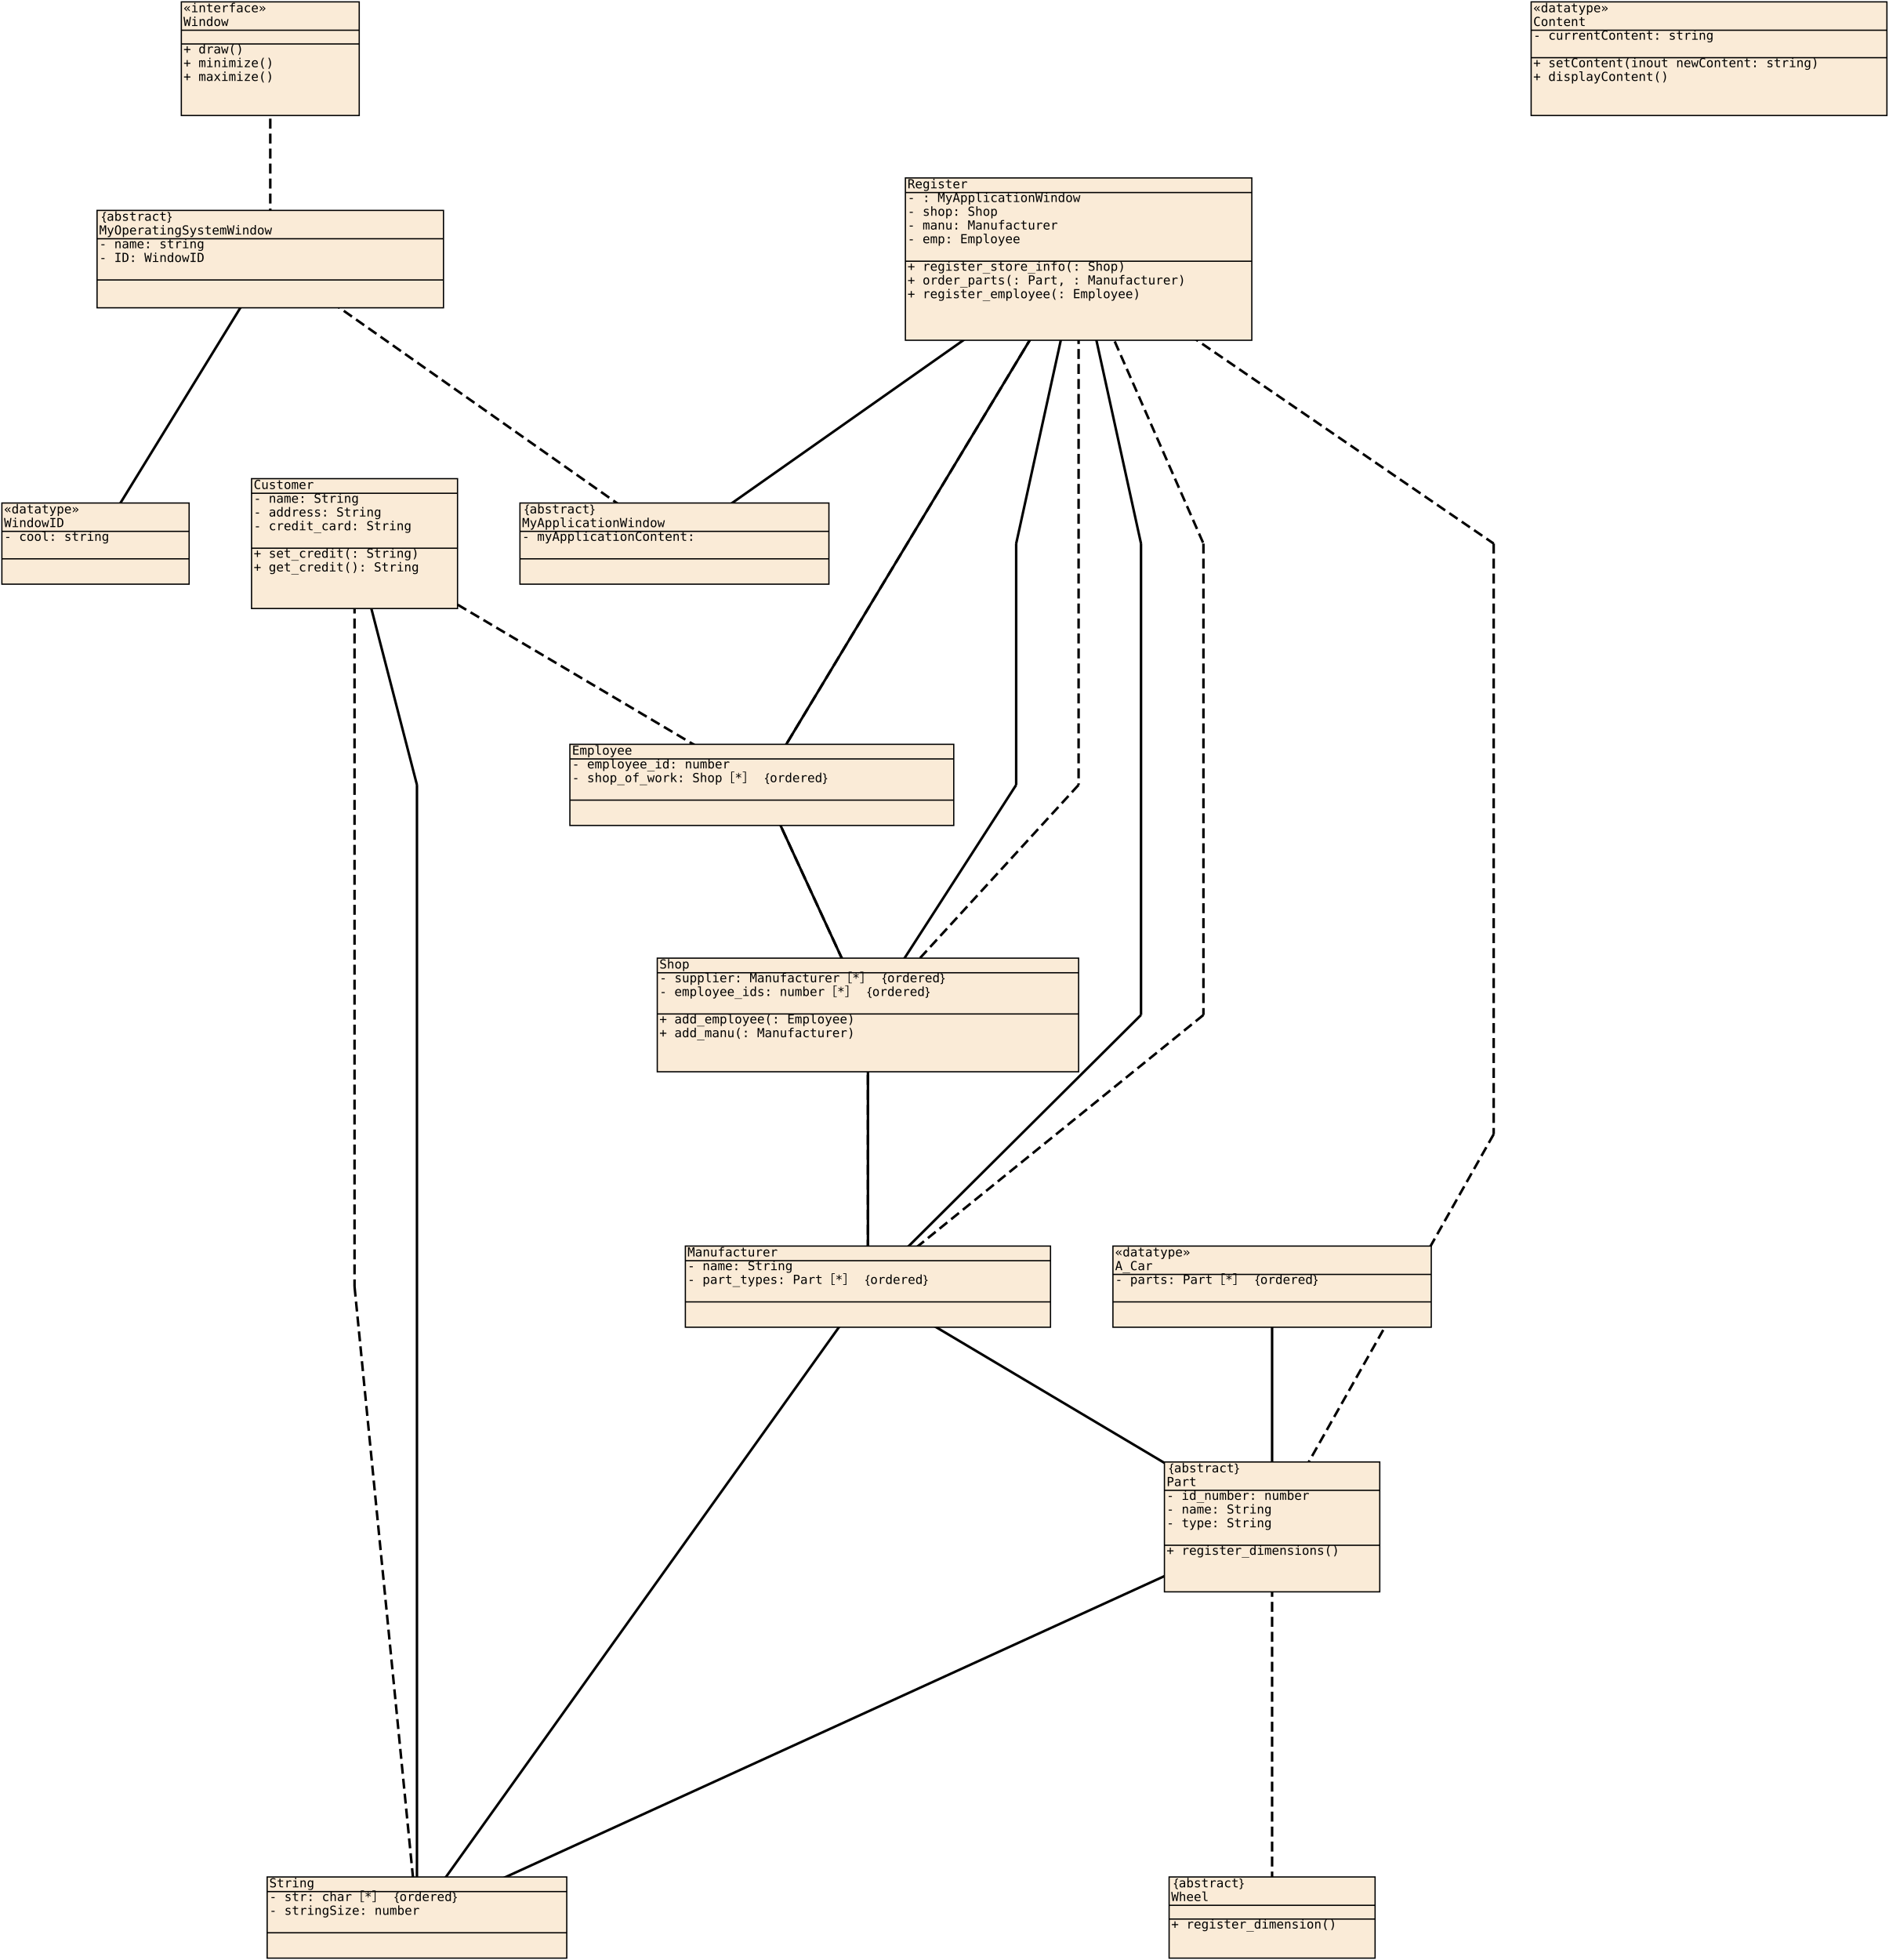
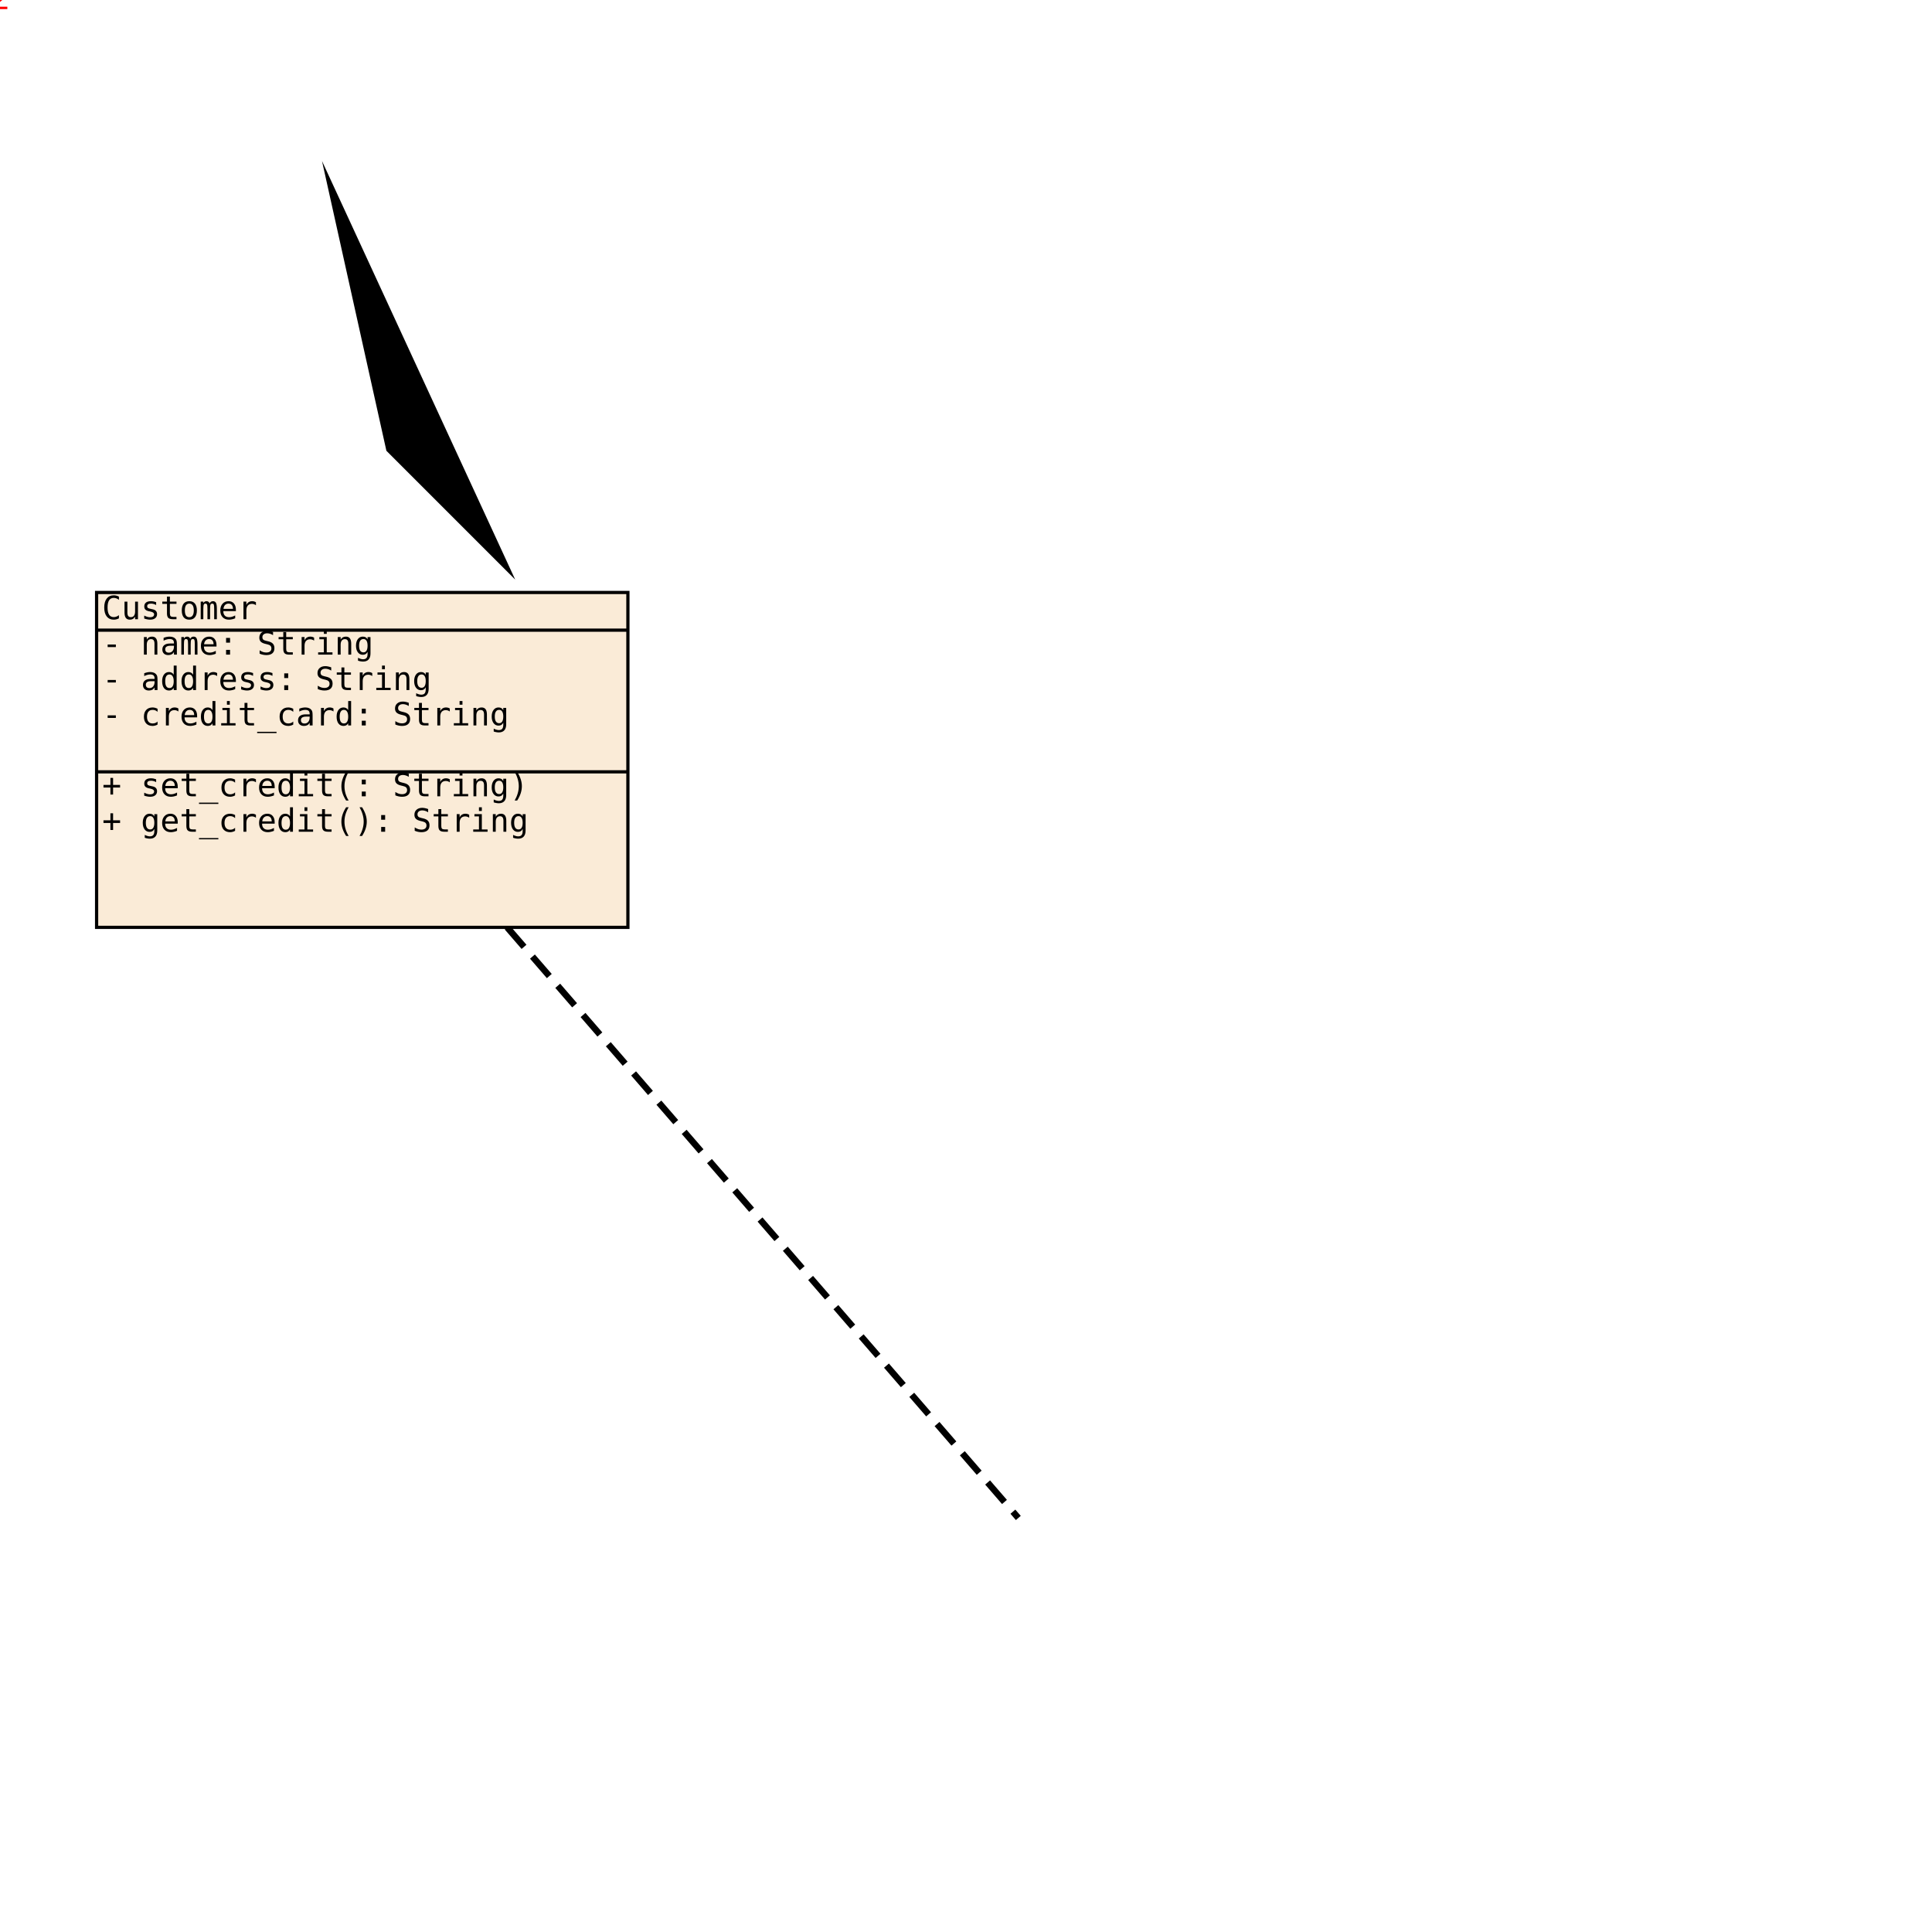
- <svg xmlns="http://www.w3.org/2000/svg" version="1.1" baseProfile="full" style="background: white" viewBox="28.5 28.5 1513 1569.67">
+ <svg xmlns="http://www.w3.org/2000/svg" version="1.1" baseProfile="full" style="background: white" viewBox="0 0 600 600">
  <style>.font_style {font: 10px monospace;}</style>
  <rect width="200%" height="200%" fill="white" />
  <g>
+     <polygon points="100,50, 120,140, 160,180" />
    <g>
-       <path fill="none" d=" M312.5,463.833 L638.75,657.083" stroke="#000000" stroke-width="2px" stroke-dasharray="8,4" />
-     </g>
-     <g>
-       <path fill="none" d=" M245,75.5 L245,236" stroke="#000000" stroke-width="2px" stroke-dasharray="8,4" />
-     </g>
-     <g>
-       <path fill="none" d=" M245,236 L568.75,463.833" stroke="#000000" stroke-width="2px" stroke-dasharray="8,4" />
-     </g>
-     <g>
-       <path fill="none" d=" M1047.5,1251.33 L1047.5,1564.17" stroke="#000000" stroke-width="2px" stroke-dasharray="8,4" />
-     </g>
-     <g>
-       <path fill="none" d=" M1047.5,1058.92 L1047.5,1251.33" stroke="#000000" stroke-width="2px" />
-     </g>
-     <g>
-       <path fill="none" d=" M312.5,463.833 L362.5,657.083 M362.5,657.083 L362.5,1058.92 M362.5,1058.92 L362.5,1564.17" stroke="#000000" stroke-width="2px" />
-     </g>
-     <g>
-       <path fill="none" d=" M638.75,657.083 L723.75,841.333" stroke="#000000" stroke-width="2px" />
-     </g>
-     <g>
-       <path fill="none" d=" M723.75,1058.92 L362.5,1564.17" stroke="#000000" stroke-width="2px" />
-     </g>
-     <g>
-       <path fill="none" d=" M723.75,1058.92 L1047.5,1251.33" stroke="#000000" stroke-width="2px" />
-     </g>
-     <g>
-       <path fill="none" d=" M1047.5,1251.33 L362.5,1564.17" stroke="#000000" stroke-width="2px" />
-     </g>
-     <g>
-       <path fill="none" d=" M892.5,236 L568.75,463.833" stroke="#000000" stroke-width="2px" />
-     </g>
-     <g>
-       <path fill="none" d=" M892.5,236 L842.5,463.833 M842.5,463.833 L842.5,657.083 M842.5,657.083 L723.75,841.333" stroke="#000000" stroke-width="2px" />
-     </g>
-     <g>
-       <path fill="none" d=" M892.5,236 L942.5,463.833 M942.5,463.833 L942.5,841.333 M942.5,841.333 L723.75,1058.92" stroke="#000000" stroke-width="2px" />
-     </g>
-     <g>
-       <path fill="none" d=" M892.5,236 L638.75,657.083" stroke="#000000" stroke-width="2px" />
-     </g>
-     <g>
-       <path fill="none" d=" M723.75,841.333 L723.75,1058.92" stroke="#000000" stroke-width="2px" />
-     </g>
-     <g>
-       <path fill="none" d=" M245,236 L105,463.833" stroke="#000000" stroke-width="2px" />
-     </g>
-     <g>
-       <path fill="none" d=" M312.5,463.833 L312.5,657.083 M312.5,657.083 L312.5,1058.92 M312.5,1058.92 L362.5,1564.17" stroke="#000000" stroke-width="2px" stroke-dasharray="8,4" />
-     </g>
-     <g>
-       <path fill="none" d=" M892.5,236 L1225,463.833 M1225,463.833 L1225,936.833 M1225,936.833 L1047.5,1251.33" stroke="#000000" stroke-width="2px" stroke-dasharray="8,4" />
-     </g>
-     <g>
-       <path fill="none" d=" M892.5,236 L992.5,463.833 M992.5,463.833 L992.5,841.333 M992.5,841.333 L723.75,1058.92" stroke="#000000" stroke-width="2px" stroke-dasharray="8,4" />
-     </g>
-     <g>
-       <path fill="none" d=" M892.5,236 L638.75,657.083" stroke="#000000" stroke-width="2px" stroke-dasharray="8,4" />
-     </g>
-     <g>
-       <path fill="none" d=" M892.5,236 L892.5,463.833 M892.5,463.833 L892.5,657.083 M892.5,657.083 L723.75,841.333" stroke="#000000" stroke-width="2px" stroke-dasharray="8,4" />
-     </g>
-     <g>
-       <path fill="none" d=" M723.75,841.333 L638.75,657.083" stroke="#000000" stroke-width="2px" stroke-dasharray="8,4" />
-     </g>
-     <g>
-       <path fill="none" d=" M723.75,841.333 L723.75,1058.92" stroke="#000000" stroke-width="2px" stroke-dasharray="8,4" />
+       <text text-anchor="middle" dominant-baseline="middle" font-family="Arial" font-size="10" fill="#FF0000">2</text>
+       <polygon points=" 157.505, 288,   176.643, 297.887,   164.545, 308.358,  " fill="#FFFFFF" stroke="#000000" />
+       <path fill="none" d=" M157.505,288 L316.25,471.417" stroke="#000000" stroke-width="2px" stroke-dasharray="8,4" />
    </g>
  </g>
-   <g class="font_style" transform="translate(920, 1026.417)">
-     <rect fill="#FAEBD7" fill-opacity="1" stroke-width="1px" stroke="#000000" width="255" height="65" />
-     <text dy="0.83em" dx=".17em" text-anchor="start" fill="#000000" textLength="8.04em" lengthAdjust="spacingAndGlyphs">«datatype»</text>
-     <text dy="1.93em" dx=".17em" text-anchor="start" fill="#000000" textLength="3.35em" lengthAdjust="spacingAndGlyphs">A_Car</text>
-     <line x1="0" y1="2.27em" x2="255" y2="2.27em" stroke="black" stroke-width="1px" />
-     <text dy="3.03em" dx=".17em" text-anchor="start" fill="#000000" textLength="22.78em" lengthAdjust="spacingAndGlyphs">- parts: Part［*］ ｛ordered｝</text>
-     <text dy="4.13em" dx=".17em" text-anchor="start" fill="#000000" textLength="0em" lengthAdjust="spacingAndGlyphs" />
-     <line x1="0" y1="4.47em" x2="255" y2="4.47em" stroke="black" stroke-width="1px" />
-   </g>
-   <g class="font_style" transform="translate(230, 411.8333)">
+   <g class="font_style" transform="translate(30, 184)">
    <rect fill="#FAEBD7" fill-opacity="1" stroke-width="1px" stroke="#000000" width="165" height="104" />
    <text dy="0.83em" dx=".17em" text-anchor="start" fill="#000000" textLength="5.36em" lengthAdjust="spacingAndGlyphs">Customer</text>
    <line x1="0" y1="1.17em" x2="165" y2="1.17em" stroke="black" stroke-width="1px" />
    <text dy="1.93em" dx=".17em" text-anchor="start" fill="#000000" textLength="9.38em" lengthAdjust="spacingAndGlyphs">- name: String</text>
    <text dy="3.03em" dx=".17em" text-anchor="start" fill="#000000" textLength="11.39em" lengthAdjust="spacingAndGlyphs">- address: String</text>
    <text dy="4.13em" dx=".17em" text-anchor="start" fill="#000000" textLength="14.07em" lengthAdjust="spacingAndGlyphs">- credit_card: String</text>
    <text dy="5.23em" dx=".17em" text-anchor="start" fill="#000000" textLength="0em" lengthAdjust="spacingAndGlyphs" />
    <line x1="0" y1="5.57em" x2="165" y2="5.57em" stroke="black" stroke-width="1px" />
    <text dy="6.33em" dx=".17em" text-anchor="start" fill="#000000" textLength="14.74em" lengthAdjust="spacingAndGlyphs">+ set_credit(: String)</text>
    <text dy="7.43em" dx=".17em" text-anchor="start" fill="#000000" textLength="14.74em" lengthAdjust="spacingAndGlyphs">+ get_credit(): String</text>
  </g>
-   <g class="font_style" transform="translate(485, 624.5833)">
-     <rect fill="#FAEBD7" fill-opacity="1" stroke-width="1px" stroke="#000000" width="307.5" height="65" />
-     <text dy="0.83em" dx=".17em" text-anchor="start" fill="#000000" textLength="5.36em" lengthAdjust="spacingAndGlyphs">Employee</text>
-     <line x1="0" y1="1.17em" x2="307.5" y2="1.17em" stroke="black" stroke-width="1px" />
-     <text dy="1.93em" dx=".17em" text-anchor="start" fill="#000000" textLength="14.07em" lengthAdjust="spacingAndGlyphs">- employee_id: number</text>
-     <text dy="3.03em" dx=".17em" text-anchor="start" fill="#000000" textLength="27.47em" lengthAdjust="spacingAndGlyphs">- shop_of_work: Shop［*］ ｛ordered｝</text>
-     <text dy="4.13em" dx=".17em" text-anchor="start" fill="#000000" textLength="0em" lengthAdjust="spacingAndGlyphs" />
-     <line x1="0" y1="4.47em" x2="307.5" y2="4.47em" stroke="black" stroke-width="1px" />
-   </g>
-   <g class="font_style" transform="translate(577.5, 1026.417)">
-     <rect fill="#FAEBD7" fill-opacity="1" stroke-width="1px" stroke="#000000" width="292.5" height="65" />
-     <text dy="0.83em" dx=".17em" text-anchor="start" fill="#000000" textLength="8.04em" lengthAdjust="spacingAndGlyphs">Manufacturer</text>
-     <line x1="0" y1="1.17em" x2="292.5" y2="1.17em" stroke="black" stroke-width="1px" />
-     <text dy="1.93em" dx=".17em" text-anchor="start" fill="#000000" textLength="9.38em" lengthAdjust="spacingAndGlyphs">- name: String</text>
-     <text dy="3.03em" dx=".17em" text-anchor="start" fill="#000000" textLength="26.13em" lengthAdjust="spacingAndGlyphs">- part_types: Part［*］ ｛ordered｝</text>
-     <text dy="4.13em" dx=".17em" text-anchor="start" fill="#000000" textLength="0em" lengthAdjust="spacingAndGlyphs" />
-     <line x1="0" y1="4.47em" x2="292.5" y2="4.47em" stroke="black" stroke-width="1px" />
-   </g>
-   <g class="font_style" transform="translate(961.25, 1199.333)">
-     <rect fill="#FAEBD7" fill-opacity="1" stroke-width="1px" stroke="#000000" width="172.5" height="104" />
-     <text dy="0.83em" dx=".17em" text-anchor="start" fill="#000000" textLength="9.38em" lengthAdjust="spacingAndGlyphs">｛abstract｝</text>
-     <text dy="1.93em" dx=".17em" text-anchor="start" fill="#000000" textLength="2.68em" lengthAdjust="spacingAndGlyphs">Part</text>
-     <line x1="0" y1="2.27em" x2="172.5" y2="2.27em" stroke="black" stroke-width="1px" />
-     <text dy="3.03em" dx=".17em" text-anchor="start" fill="#000000" textLength="12.73em" lengthAdjust="spacingAndGlyphs">- id_number: number</text>
-     <text dy="4.13em" dx=".17em" text-anchor="start" fill="#000000" textLength="9.38em" lengthAdjust="spacingAndGlyphs">- name: String</text>
-     <text dy="5.23em" dx=".17em" text-anchor="start" fill="#000000" textLength="9.38em" lengthAdjust="spacingAndGlyphs">- type: String</text>
-     <text dy="6.33em" dx=".17em" text-anchor="start" fill="#000000" textLength="0em" lengthAdjust="spacingAndGlyphs" />
-     <line x1="0" y1="6.67em" x2="172.5" y2="6.67em" stroke="black" stroke-width="1px" />
-     <text dy="7.43em" dx=".17em" text-anchor="start" fill="#000000" textLength="15.41em" lengthAdjust="spacingAndGlyphs">+ register_dimensions()</text>
-   </g>
-   <g class="font_style" transform="translate(753.75, 171)">
-     <rect fill="#FAEBD7" fill-opacity="1" stroke-width="1px" stroke="#000000" width="277.5" height="130" />
-     <text dy="0.83em" dx=".17em" text-anchor="start" fill="#000000" textLength="5.36em" lengthAdjust="spacingAndGlyphs">Register</text>
-     <line x1="0" y1="1.17em" x2="277.5" y2="1.17em" stroke="black" stroke-width="1px" />
-     <text dy="1.93em" dx=".17em" text-anchor="start" fill="#000000" textLength="15.41em" lengthAdjust="spacingAndGlyphs">- : MyApplicationWindow</text>
-     <text dy="3.03em" dx=".17em" text-anchor="start" fill="#000000" textLength="8.04em" lengthAdjust="spacingAndGlyphs">- shop: Shop</text>
-     <text dy="4.13em" dx=".17em" text-anchor="start" fill="#000000" textLength="13.4em" lengthAdjust="spacingAndGlyphs">- manu: Manufacturer</text>
-     <text dy="5.23em" dx=".17em" text-anchor="start" fill="#000000" textLength="10.05em" lengthAdjust="spacingAndGlyphs">- emp: Employee</text>
-     <text dy="6.33em" dx=".17em" text-anchor="start" fill="#000000" textLength="0em" lengthAdjust="spacingAndGlyphs" />
-     <line x1="0" y1="6.67em" x2="277.5" y2="6.67em" stroke="black" stroke-width="1px" />
-     <text dy="7.43em" dx=".17em" text-anchor="start" fill="#000000" textLength="19.43em" lengthAdjust="spacingAndGlyphs">+ register_store_info(: Shop)</text>
-     <text dy="8.53em" dx=".17em" text-anchor="start" fill="#000000" textLength="24.79em" lengthAdjust="spacingAndGlyphs">+ order_parts(: Part, : Manufacturer)</text>
-     <text dy="9.63em" dx=".17em" text-anchor="start" fill="#000000" textLength="20.77em" lengthAdjust="spacingAndGlyphs">+ register_employee(: Employee)</text>
-   </g>
-   <g class="font_style" transform="translate(555, 795.8333)">
-     <rect fill="#FAEBD7" fill-opacity="1" stroke-width="1px" stroke="#000000" width="337.5" height="91" />
-     <text dy="0.83em" dx=".17em" text-anchor="start" fill="#000000" textLength="2.68em" lengthAdjust="spacingAndGlyphs">Shop</text>
-     <line x1="0" y1="1.17em" x2="337.5" y2="1.17em" stroke="black" stroke-width="1px" />
-     <text dy="1.93em" dx=".17em" text-anchor="start" fill="#000000" textLength="30.15em" lengthAdjust="spacingAndGlyphs">- supplier: Manufacturer［*］ ｛ordered｝</text>
-     <text dy="3.03em" dx=".17em" text-anchor="start" fill="#000000" textLength="28.81em" lengthAdjust="spacingAndGlyphs">- employee_ids: number［*］ ｛ordered｝</text>
-     <text dy="4.13em" dx=".17em" text-anchor="start" fill="#000000" textLength="0em" lengthAdjust="spacingAndGlyphs" />
-     <line x1="0" y1="4.47em" x2="337.5" y2="4.47em" stroke="black" stroke-width="1px" />
-     <text dy="5.23em" dx=".17em" text-anchor="start" fill="#000000" textLength="17.42em" lengthAdjust="spacingAndGlyphs">+ add_employee(: Employee)</text>
-     <text dy="6.33em" dx=".17em" text-anchor="start" fill="#000000" textLength="17.42em" lengthAdjust="spacingAndGlyphs">+ add_manu(: Manufacturer)</text>
-   </g>
-   <g class="font_style" transform="translate(242.5, 1531.667)">
-     <rect fill="#FAEBD7" fill-opacity="1" stroke-width="1px" stroke="#000000" width="240" height="65" />
-     <text dy="0.83em" dx=".17em" text-anchor="start" fill="#000000" textLength="4.02em" lengthAdjust="spacingAndGlyphs">String</text>
-     <line x1="0" y1="1.17em" x2="240" y2="1.17em" stroke="black" stroke-width="1px" />
-     <text dy="1.93em" dx=".17em" text-anchor="start" fill="#000000" textLength="21.44em" lengthAdjust="spacingAndGlyphs">- str: char［*］ ｛ordered｝</text>
-     <text dy="3.03em" dx=".17em" text-anchor="start" fill="#000000" textLength="13.4em" lengthAdjust="spacingAndGlyphs">- stringSize: number</text>
-     <text dy="4.13em" dx=".17em" text-anchor="start" fill="#000000" textLength="0em" lengthAdjust="spacingAndGlyphs" />
-     <line x1="0" y1="4.47em" x2="240" y2="4.47em" stroke="black" stroke-width="1px" />
-   </g>
-   <g class="font_style" transform="translate(173.75, 30)">
-     <rect fill="#FAEBD7" fill-opacity="1" stroke-width="1px" stroke="#000000" width="142.5" height="91" />
-     <text dy="0.83em" dx=".17em" text-anchor="start" fill="#000000" textLength="8.71em" lengthAdjust="spacingAndGlyphs">«interface»</text>
-     <text dy="1.93em" dx=".17em" text-anchor="start" fill="#000000" textLength="4.02em" lengthAdjust="spacingAndGlyphs">Window</text>
-     <line x1="0" y1="2.27em" x2="142.5" y2="2.27em" stroke="black" stroke-width="1px" />
-     <text dy="3.03em" dx=".17em" text-anchor="start" fill="#000000" textLength="0em" lengthAdjust="spacingAndGlyphs" />
-     <line x1="0" y1="3.37em" x2="142.5" y2="3.37em" stroke="black" stroke-width="1px" />
-     <text dy="4.13em" dx=".17em" text-anchor="start" fill="#000000" textLength="5.36em" lengthAdjust="spacingAndGlyphs">+ draw()</text>
-     <text dy="5.23em" dx=".17em" text-anchor="start" fill="#000000" textLength="8.04em" lengthAdjust="spacingAndGlyphs">+ minimize()</text>
-     <text dy="6.33em" dx=".17em" text-anchor="start" fill="#000000" textLength="8.04em" lengthAdjust="spacingAndGlyphs">+ maximize()</text>
-   </g>
-   <g class="font_style" transform="translate(106.25, 197)">
-     <rect fill="#FAEBD7" fill-opacity="1" stroke-width="1px" stroke="#000000" width="277.5" height="78" />
-     <text dy="0.83em" dx=".17em" text-anchor="start" fill="#000000" textLength="9.38em" lengthAdjust="spacingAndGlyphs">｛abstract｝</text>
-     <text dy="1.93em" dx=".17em" text-anchor="start" fill="#000000" textLength="15.41em" lengthAdjust="spacingAndGlyphs">MyOperatingSystemWindow</text>
-     <line x1="0" y1="2.27em" x2="277.5" y2="2.27em" stroke="black" stroke-width="1px" />
-     <text dy="3.03em" dx=".17em" text-anchor="start" fill="#000000" textLength="9.38em" lengthAdjust="spacingAndGlyphs">- name: string</text>
-     <text dy="4.13em" dx=".17em" text-anchor="start" fill="#000000" textLength="9.38em" lengthAdjust="spacingAndGlyphs">- ID: WindowID</text>
-     <text dy="5.23em" dx=".17em" text-anchor="start" fill="#000000" textLength="0em" lengthAdjust="spacingAndGlyphs" />
-     <line x1="0" y1="5.57em" x2="277.5" y2="5.57em" stroke="black" stroke-width="1px" />
-   </g>
-   <g class="font_style" transform="translate(445, 431.3333)">
-     <rect fill="#FAEBD7" fill-opacity="1" stroke-width="1px" stroke="#000000" width="247.5" height="65" />
-     <text dy="0.83em" dx=".17em" text-anchor="start" fill="#000000" textLength="9.38em" lengthAdjust="spacingAndGlyphs">｛abstract｝</text>
-     <text dy="1.93em" dx=".17em" text-anchor="start" fill="#000000" textLength="12.73em" lengthAdjust="spacingAndGlyphs">MyApplicationWindow</text>
-     <line x1="0" y1="2.27em" x2="247.5" y2="2.27em" stroke="black" stroke-width="1px" />
-     <text dy="3.03em" dx=".17em" text-anchor="start" fill="#000000" textLength="16.08em" lengthAdjust="spacingAndGlyphs">- myApplicationContent: </text>
-     <text dy="4.13em" dx=".17em" text-anchor="start" fill="#000000" textLength="0em" lengthAdjust="spacingAndGlyphs" />
-     <line x1="0" y1="4.47em" x2="247.5" y2="4.47em" stroke="black" stroke-width="1px" />
-   </g>
-   <g class="font_style" transform="translate(30, 431.3333)">
-     <rect fill="#FAEBD7" fill-opacity="1" stroke-width="1px" stroke="#000000" width="150" height="65" />
-     <text dy="0.83em" dx=".17em" text-anchor="start" fill="#000000" textLength="8.04em" lengthAdjust="spacingAndGlyphs">«datatype»</text>
-     <text dy="1.93em" dx=".17em" text-anchor="start" fill="#000000" textLength="5.36em" lengthAdjust="spacingAndGlyphs">WindowID</text>
-     <line x1="0" y1="2.27em" x2="150" y2="2.27em" stroke="black" stroke-width="1px" />
-     <text dy="3.03em" dx=".17em" text-anchor="start" fill="#000000" textLength="9.38em" lengthAdjust="spacingAndGlyphs">- cool: string</text>
-     <text dy="4.13em" dx=".17em" text-anchor="start" fill="#000000" textLength="0em" lengthAdjust="spacingAndGlyphs" />
-     <line x1="0" y1="4.47em" x2="150" y2="4.47em" stroke="black" stroke-width="1px" />
-   </g>
-   <g class="font_style" transform="translate(1255, 30)">
-     <rect fill="#FAEBD7" fill-opacity="1" stroke-width="1px" stroke="#000000" width="285" height="91" />
-     <text dy="0.83em" dx=".17em" text-anchor="start" fill="#000000" textLength="8.04em" lengthAdjust="spacingAndGlyphs">«datatype»</text>
-     <text dy="1.93em" dx=".17em" text-anchor="start" fill="#000000" textLength="4.69em" lengthAdjust="spacingAndGlyphs">Content</text>
-     <line x1="0" y1="2.27em" x2="285" y2="2.27em" stroke="black" stroke-width="1px" />
-     <text dy="3.03em" dx=".17em" text-anchor="start" fill="#000000" textLength="16.08em" lengthAdjust="spacingAndGlyphs">- currentContent: string</text>
-     <text dy="4.13em" dx=".17em" text-anchor="start" fill="#000000" textLength="0em" lengthAdjust="spacingAndGlyphs" />
-     <line x1="0" y1="4.47em" x2="285" y2="4.47em" stroke="black" stroke-width="1px" />
-     <text dy="5.23em" dx=".17em" text-anchor="start" fill="#000000" textLength="25.46em" lengthAdjust="spacingAndGlyphs">+ setContent(inout newContent: string)</text>
-     <text dy="6.33em" dx=".17em" text-anchor="start" fill="#000000" textLength="12.06em" lengthAdjust="spacingAndGlyphs">+ displayContent()</text>
-   </g>
-   <g class="font_style" transform="translate(965, 1531.667)">
-     <rect fill="#FAEBD7" fill-opacity="1" stroke-width="1px" stroke="#000000" width="165" height="65" />
-     <text dy="0.83em" dx=".17em" text-anchor="start" fill="#000000" textLength="9.38em" lengthAdjust="spacingAndGlyphs">｛abstract｝</text>
-     <text dy="1.93em" dx=".17em" text-anchor="start" fill="#000000" textLength="3.35em" lengthAdjust="spacingAndGlyphs">Wheel</text>
-     <line x1="0" y1="2.27em" x2="165" y2="2.27em" stroke="black" stroke-width="1px" />
-     <text dy="3.03em" dx=".17em" text-anchor="start" fill="#000000" textLength="0em" lengthAdjust="spacingAndGlyphs" />
-     <line x1="0" y1="3.37em" x2="165" y2="3.37em" stroke="black" stroke-width="1px" />
-     <text dy="4.13em" dx=".17em" text-anchor="start" fill="#000000" textLength="14.74em" lengthAdjust="spacingAndGlyphs">+ register_dimension()</text>
-   </g>
</svg>
